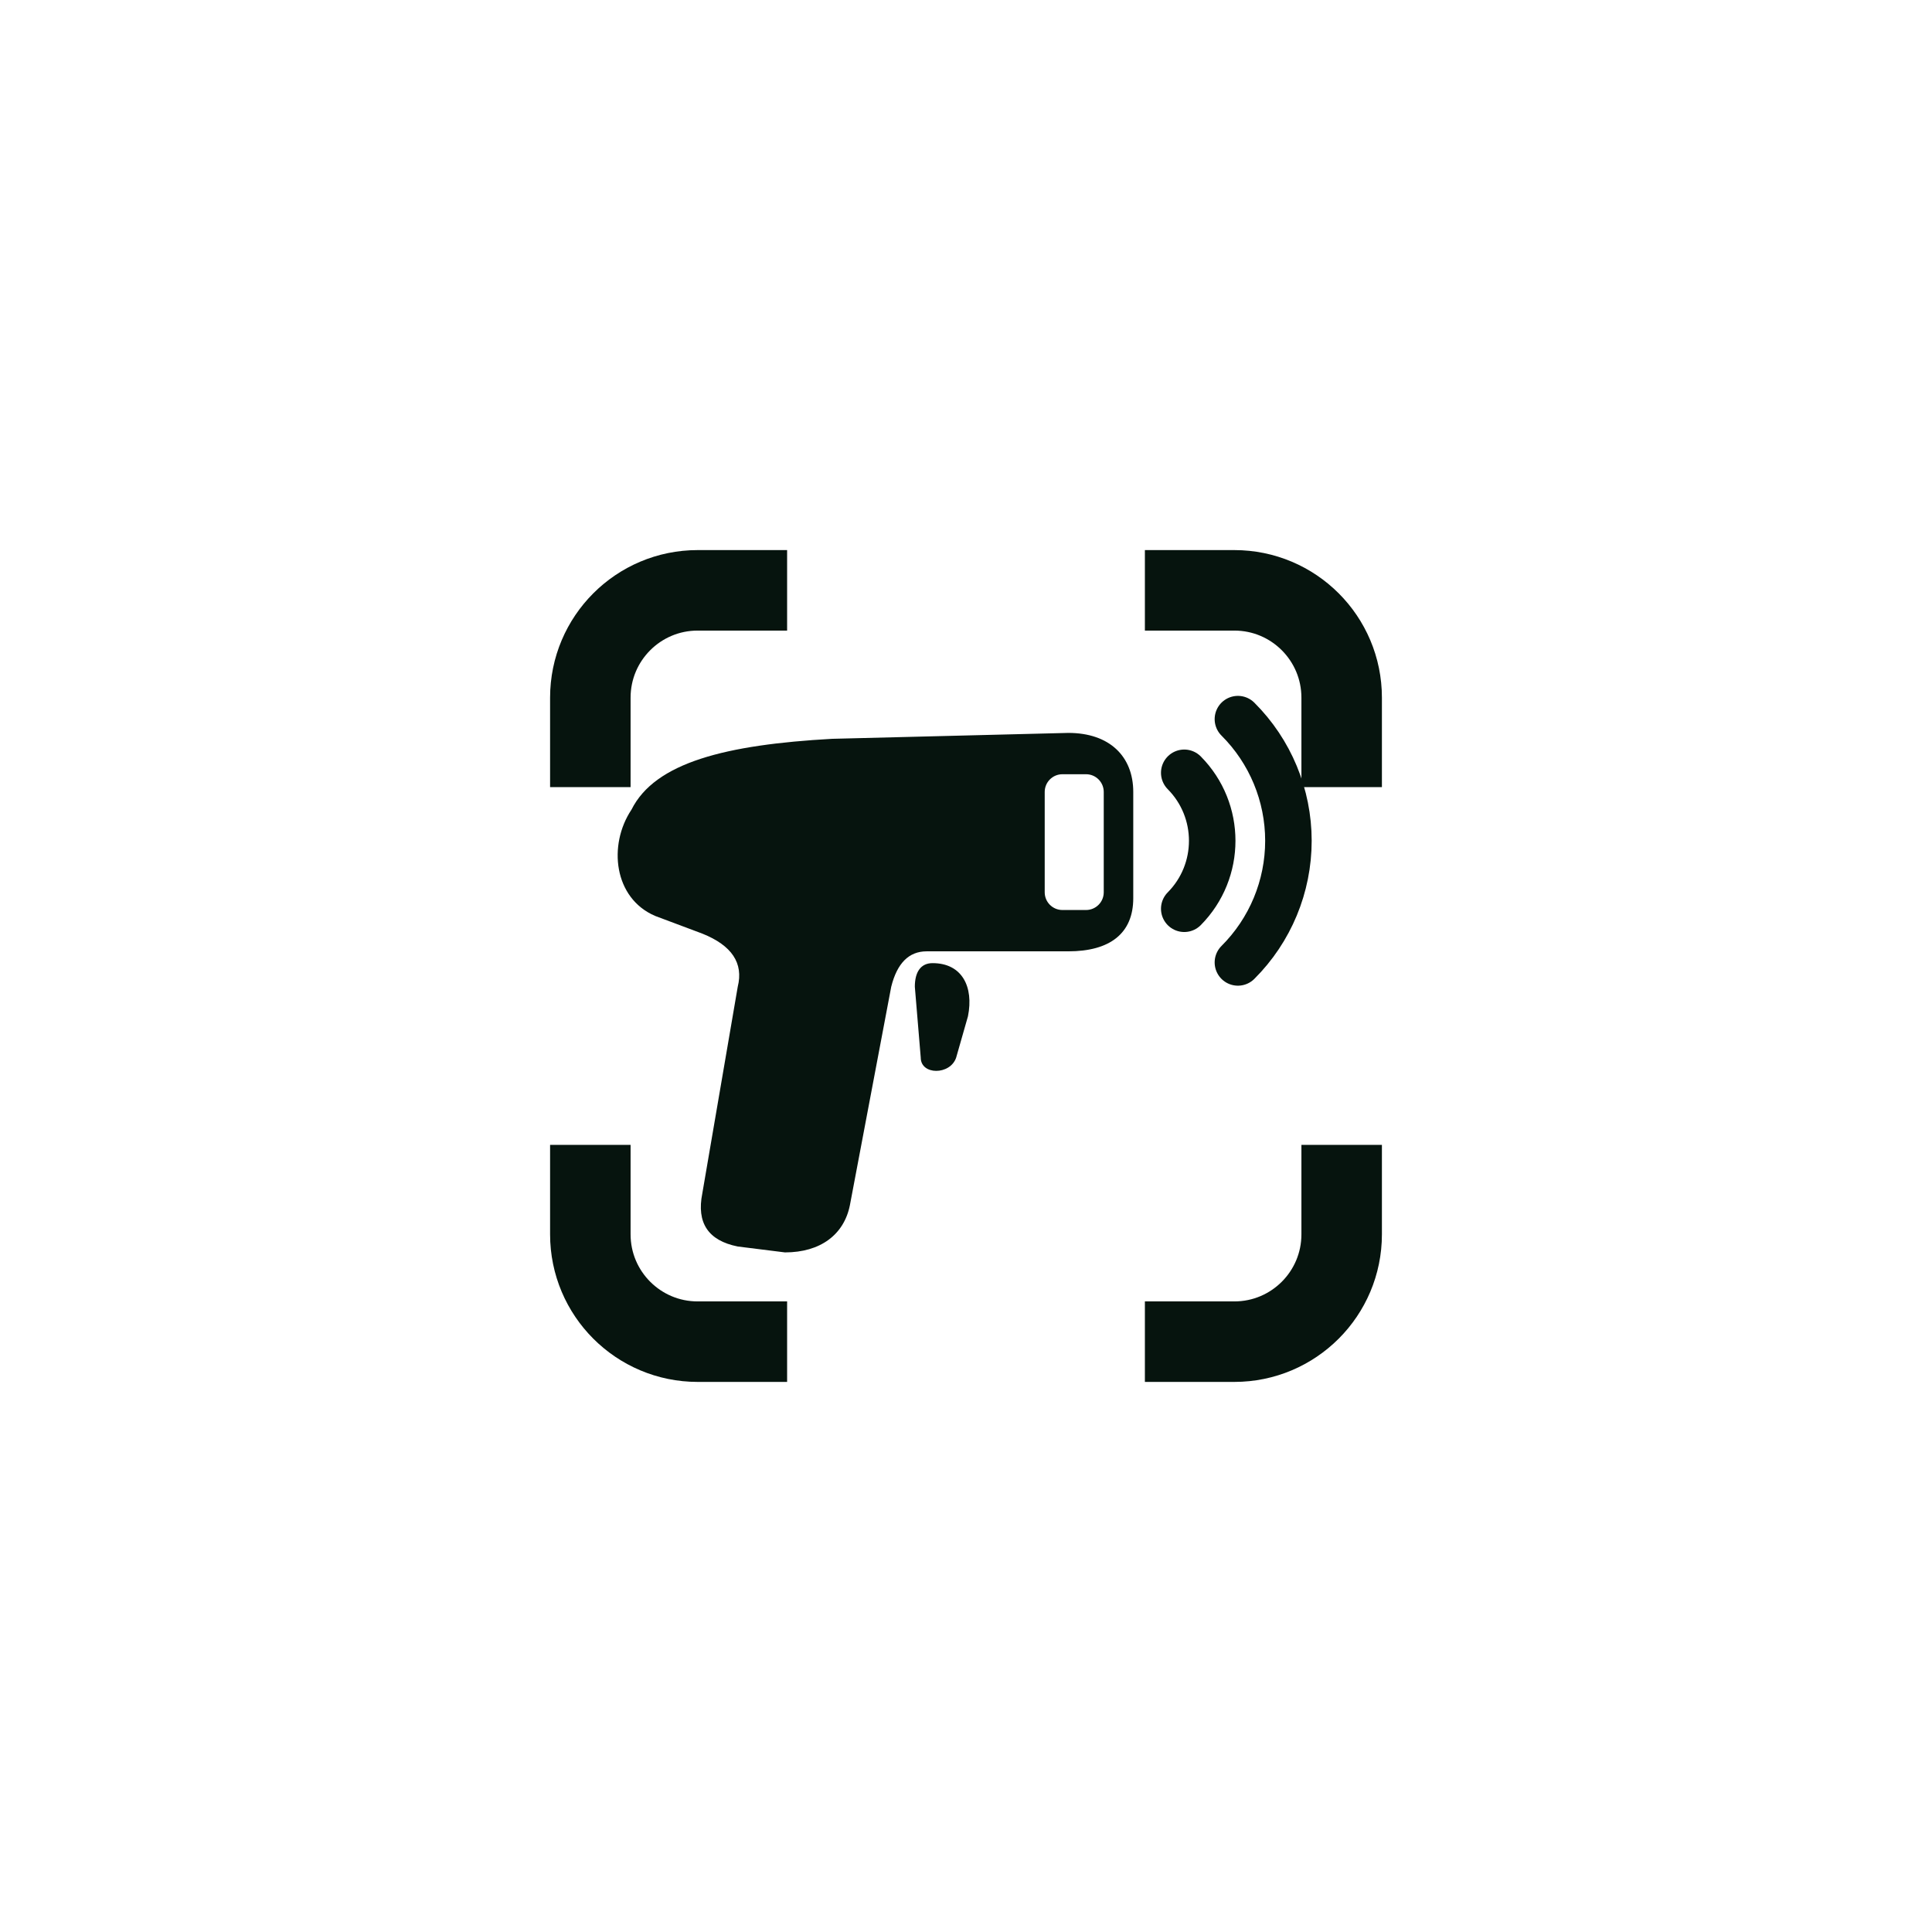
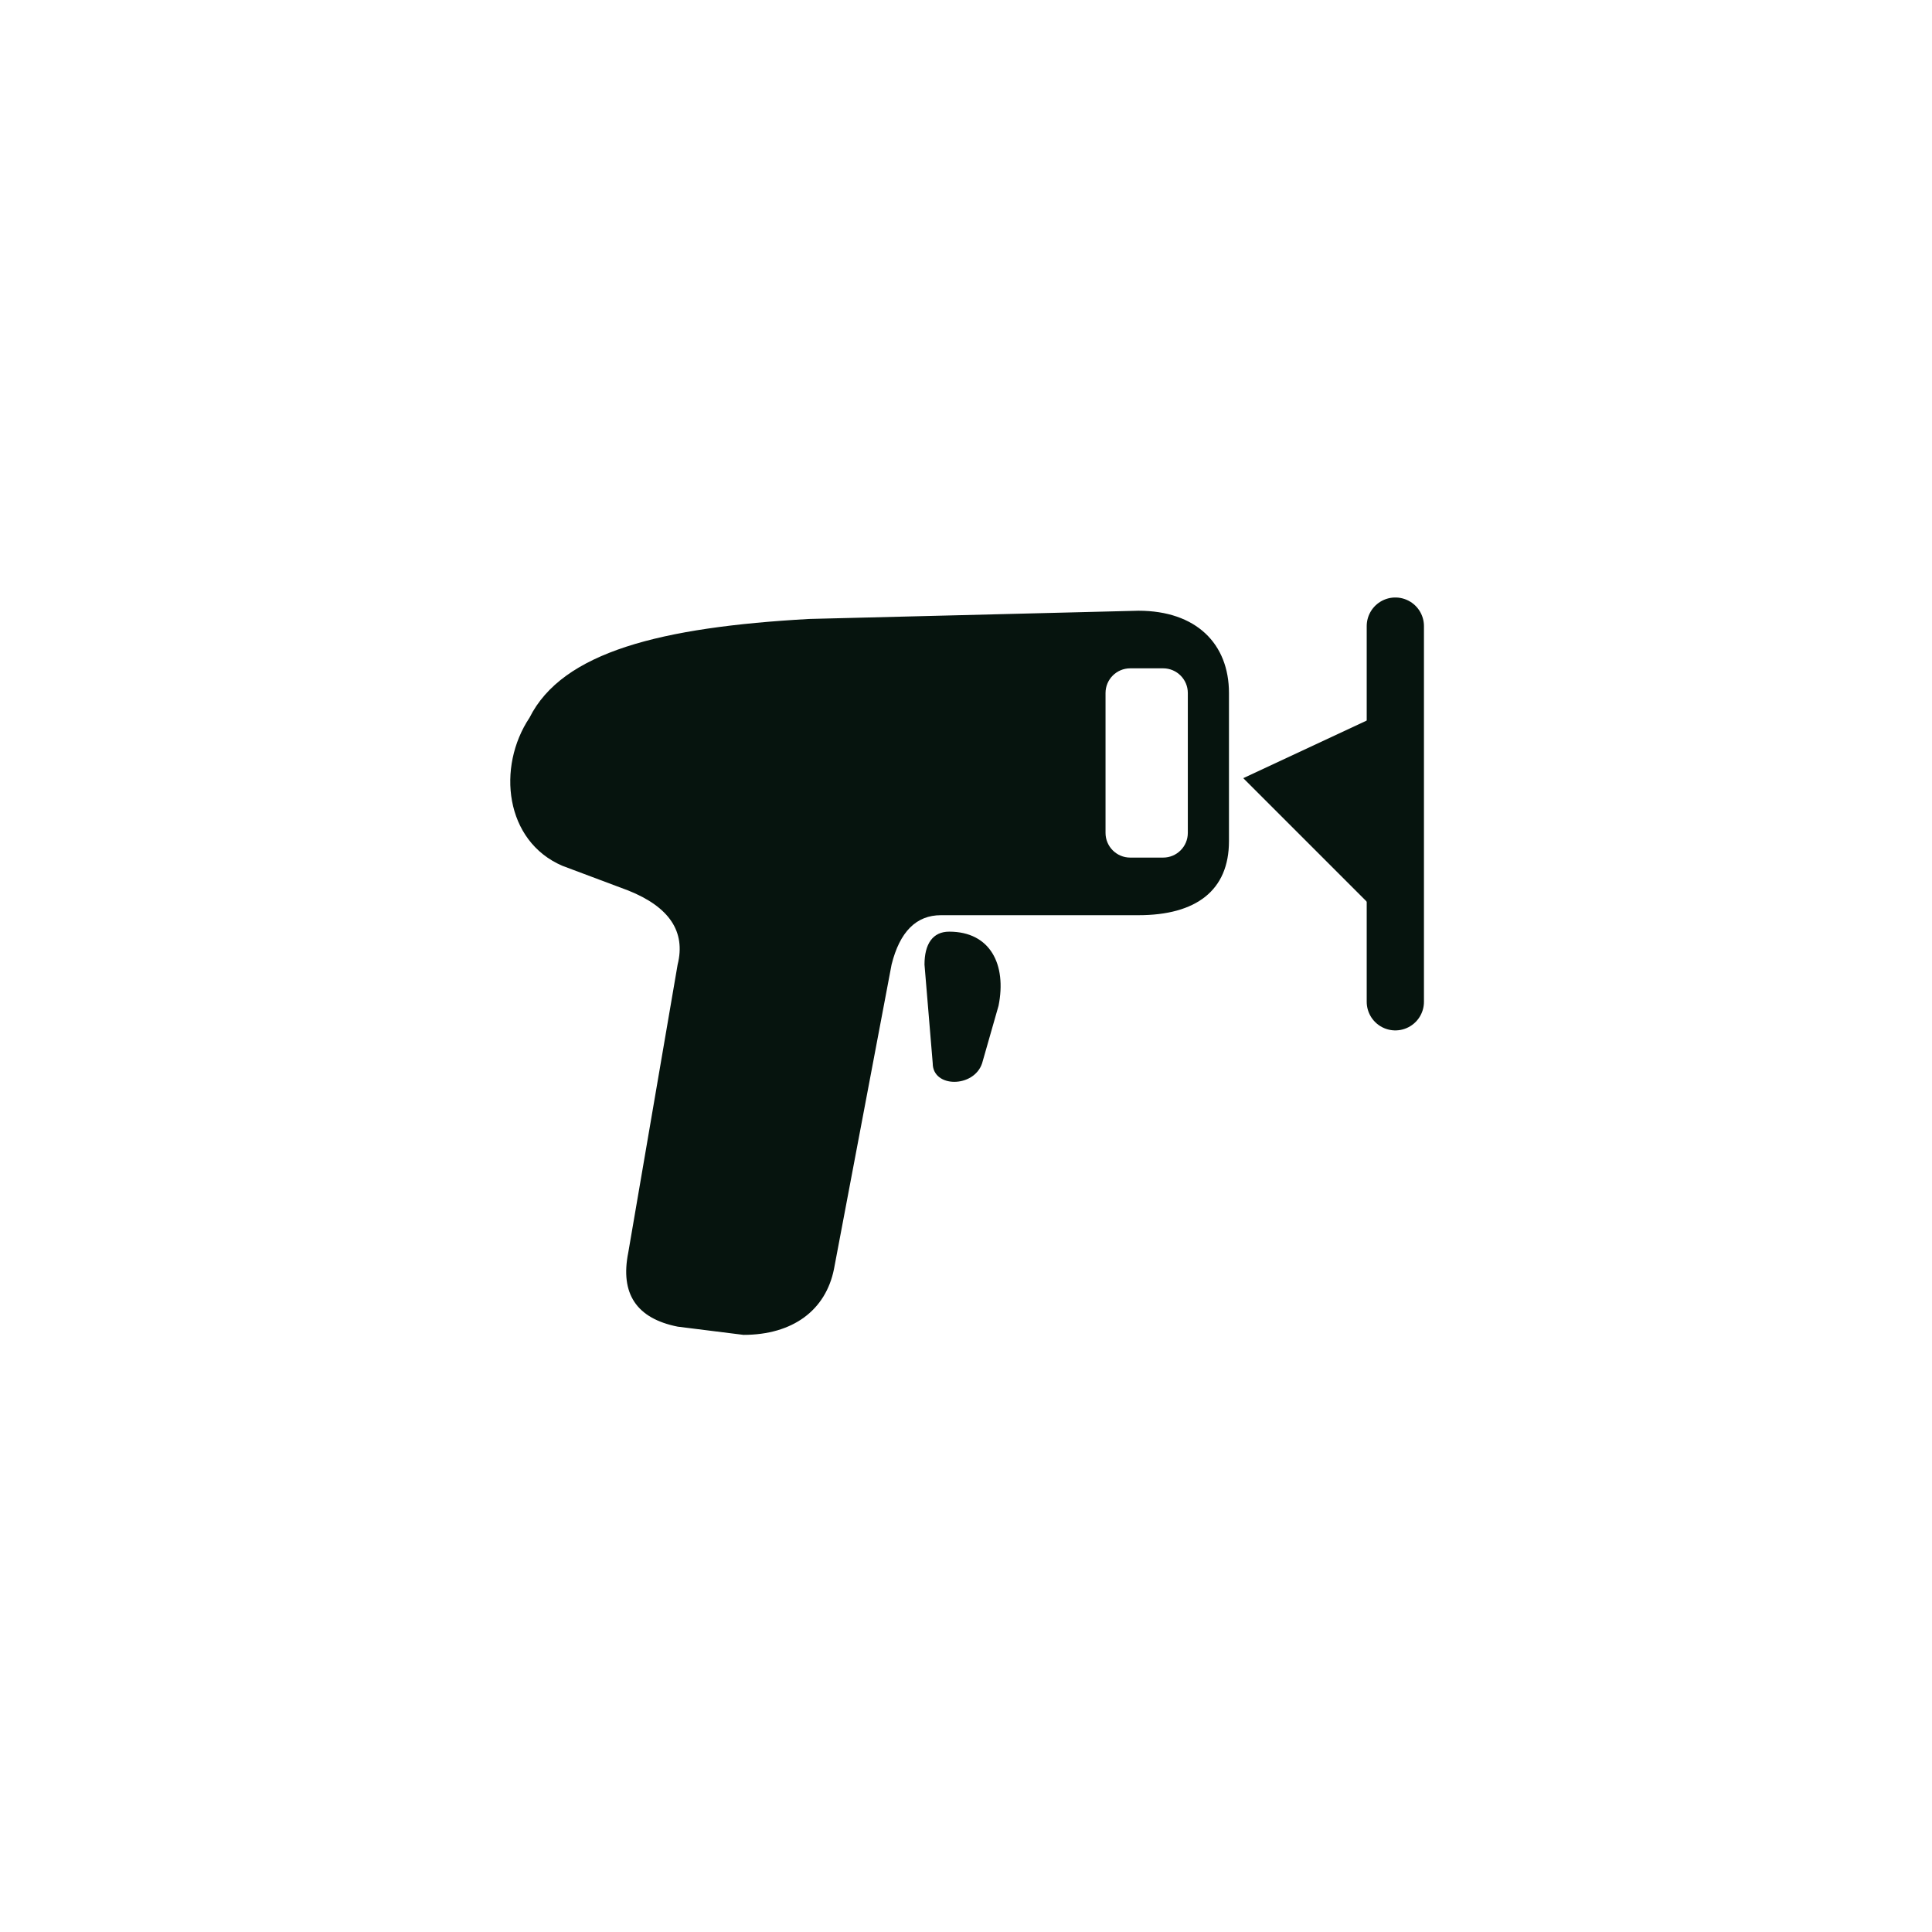
<svg xmlns="http://www.w3.org/2000/svg" viewBox="0 0 108 108" width="108" height="108">
-   <g fill="none" stroke="#06140E" stroke-width="4.5">
-     <path d="M33 44V39a6 6 0 0 1 6-6h5" />
-     <path d="M64 33h5a6 6 0 0 1 6 6v5" />
-     <path d="M75 64v5a6 6 0 0 1-6 6h-5" />
-     <path d="M44 75h-5a6 6 0 0 1-6-6v-5" />
-   </g>
-   <g transform="translate(32 38) scale(.33)">
+   <g transform="translate(25 30) scale(.46)">
    <path fill="#06140E" fill-rule="evenodd" d="M10 22C14 14 26 11 44 10L84 9C91 9 95 13 95 19L95 37C95 43 91 46 84 46L60 46C57 46 55 48 54 52L47 89C46 94 42 97 36 97L28 96C23 95 21 92 22 87L28 52C29 48 27 45 22 43L14 40C7 37 6 28 10 22Z M83 16H87A3 3 0 0 1 90 19V36A3 3 0 0 1 87 39H83A3 3 0 0 1 80 36V19A3 3 0 0 1 83 16Z" />
    <path fill="#06140E" d="M61 48C66 48 68 52 67 57L65 64C64 67 59 67 59 64L58 52C58 49.5 59 48 61 48Z" />
  </g>
-   <g fill="none" stroke="#06140E" stroke-width="2.6" stroke-linecap="round">
-     <path d="M66.2 43.2a5.4 5.4 0 0 1 0 7.6" />
-     <path d="M69.2 40.2a9.6 9.6 0 0 1 0 13.6" />
-   </g>
+   <path fill="#06140E" d="M69.5 43.5L77 40v11z" />
+   <path fill="none" stroke="#06140E" stroke-width="3.2" stroke-linecap="round" d="M78 35v21" />
</svg>
